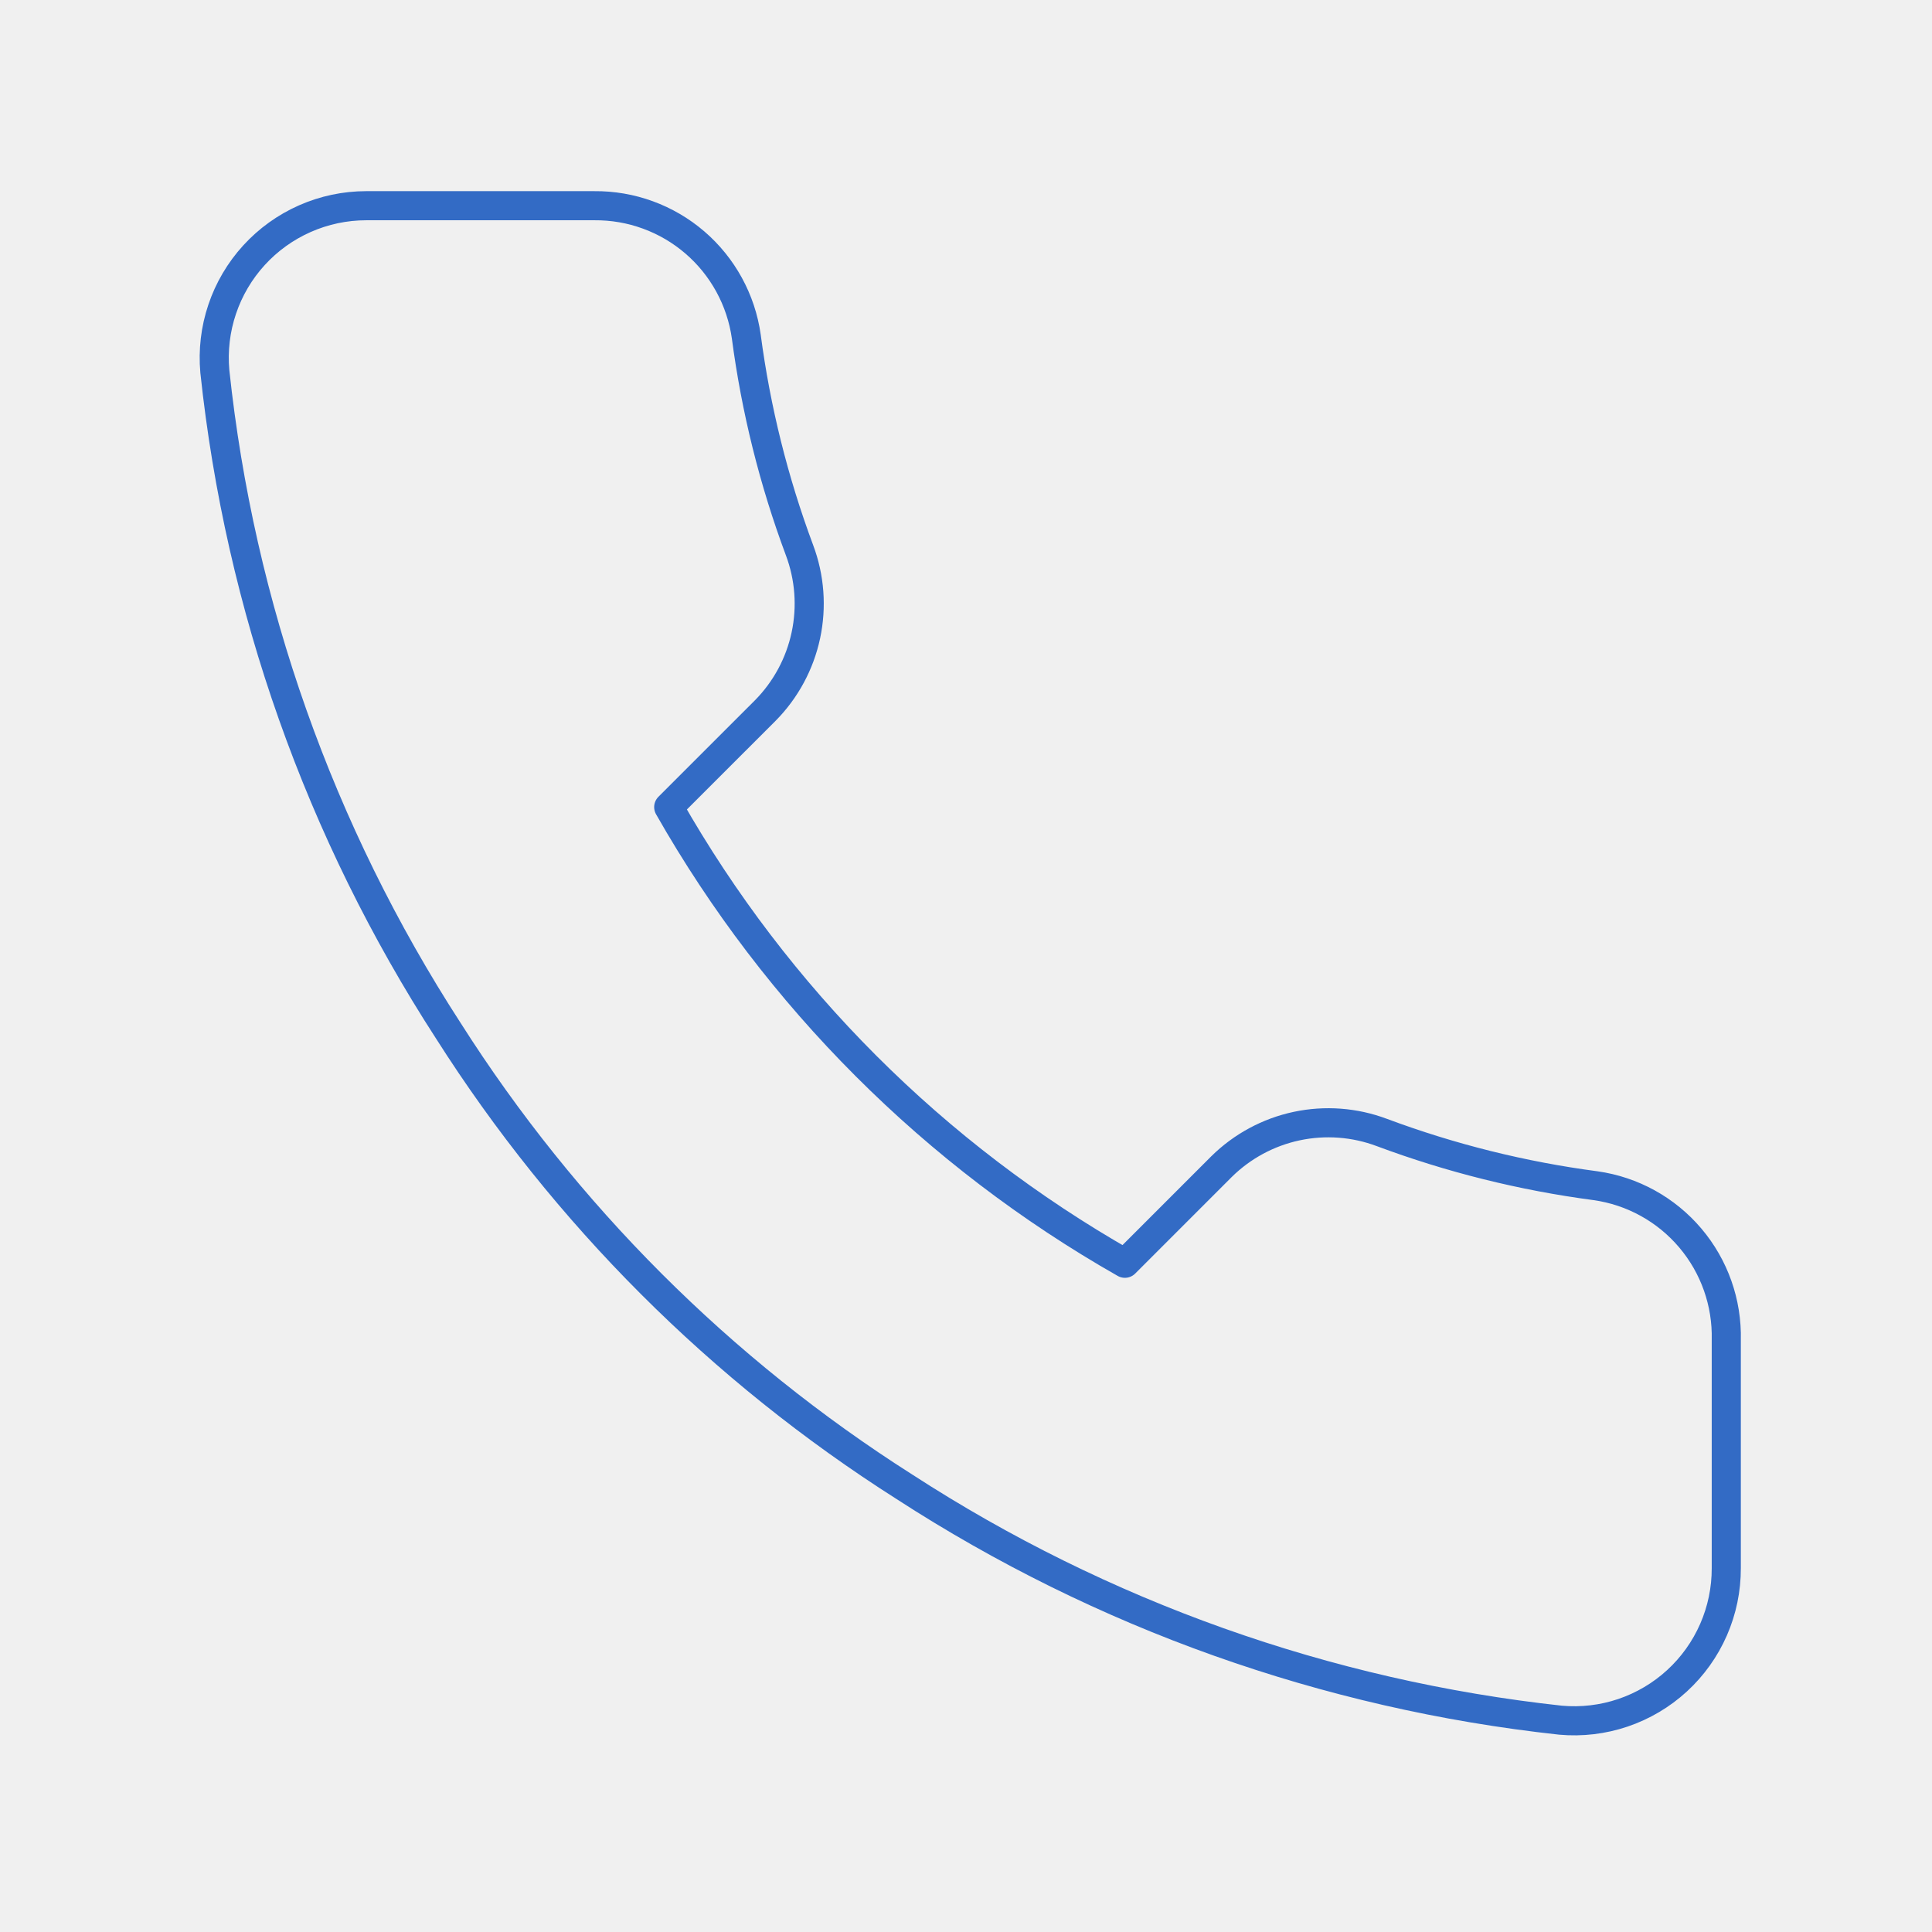
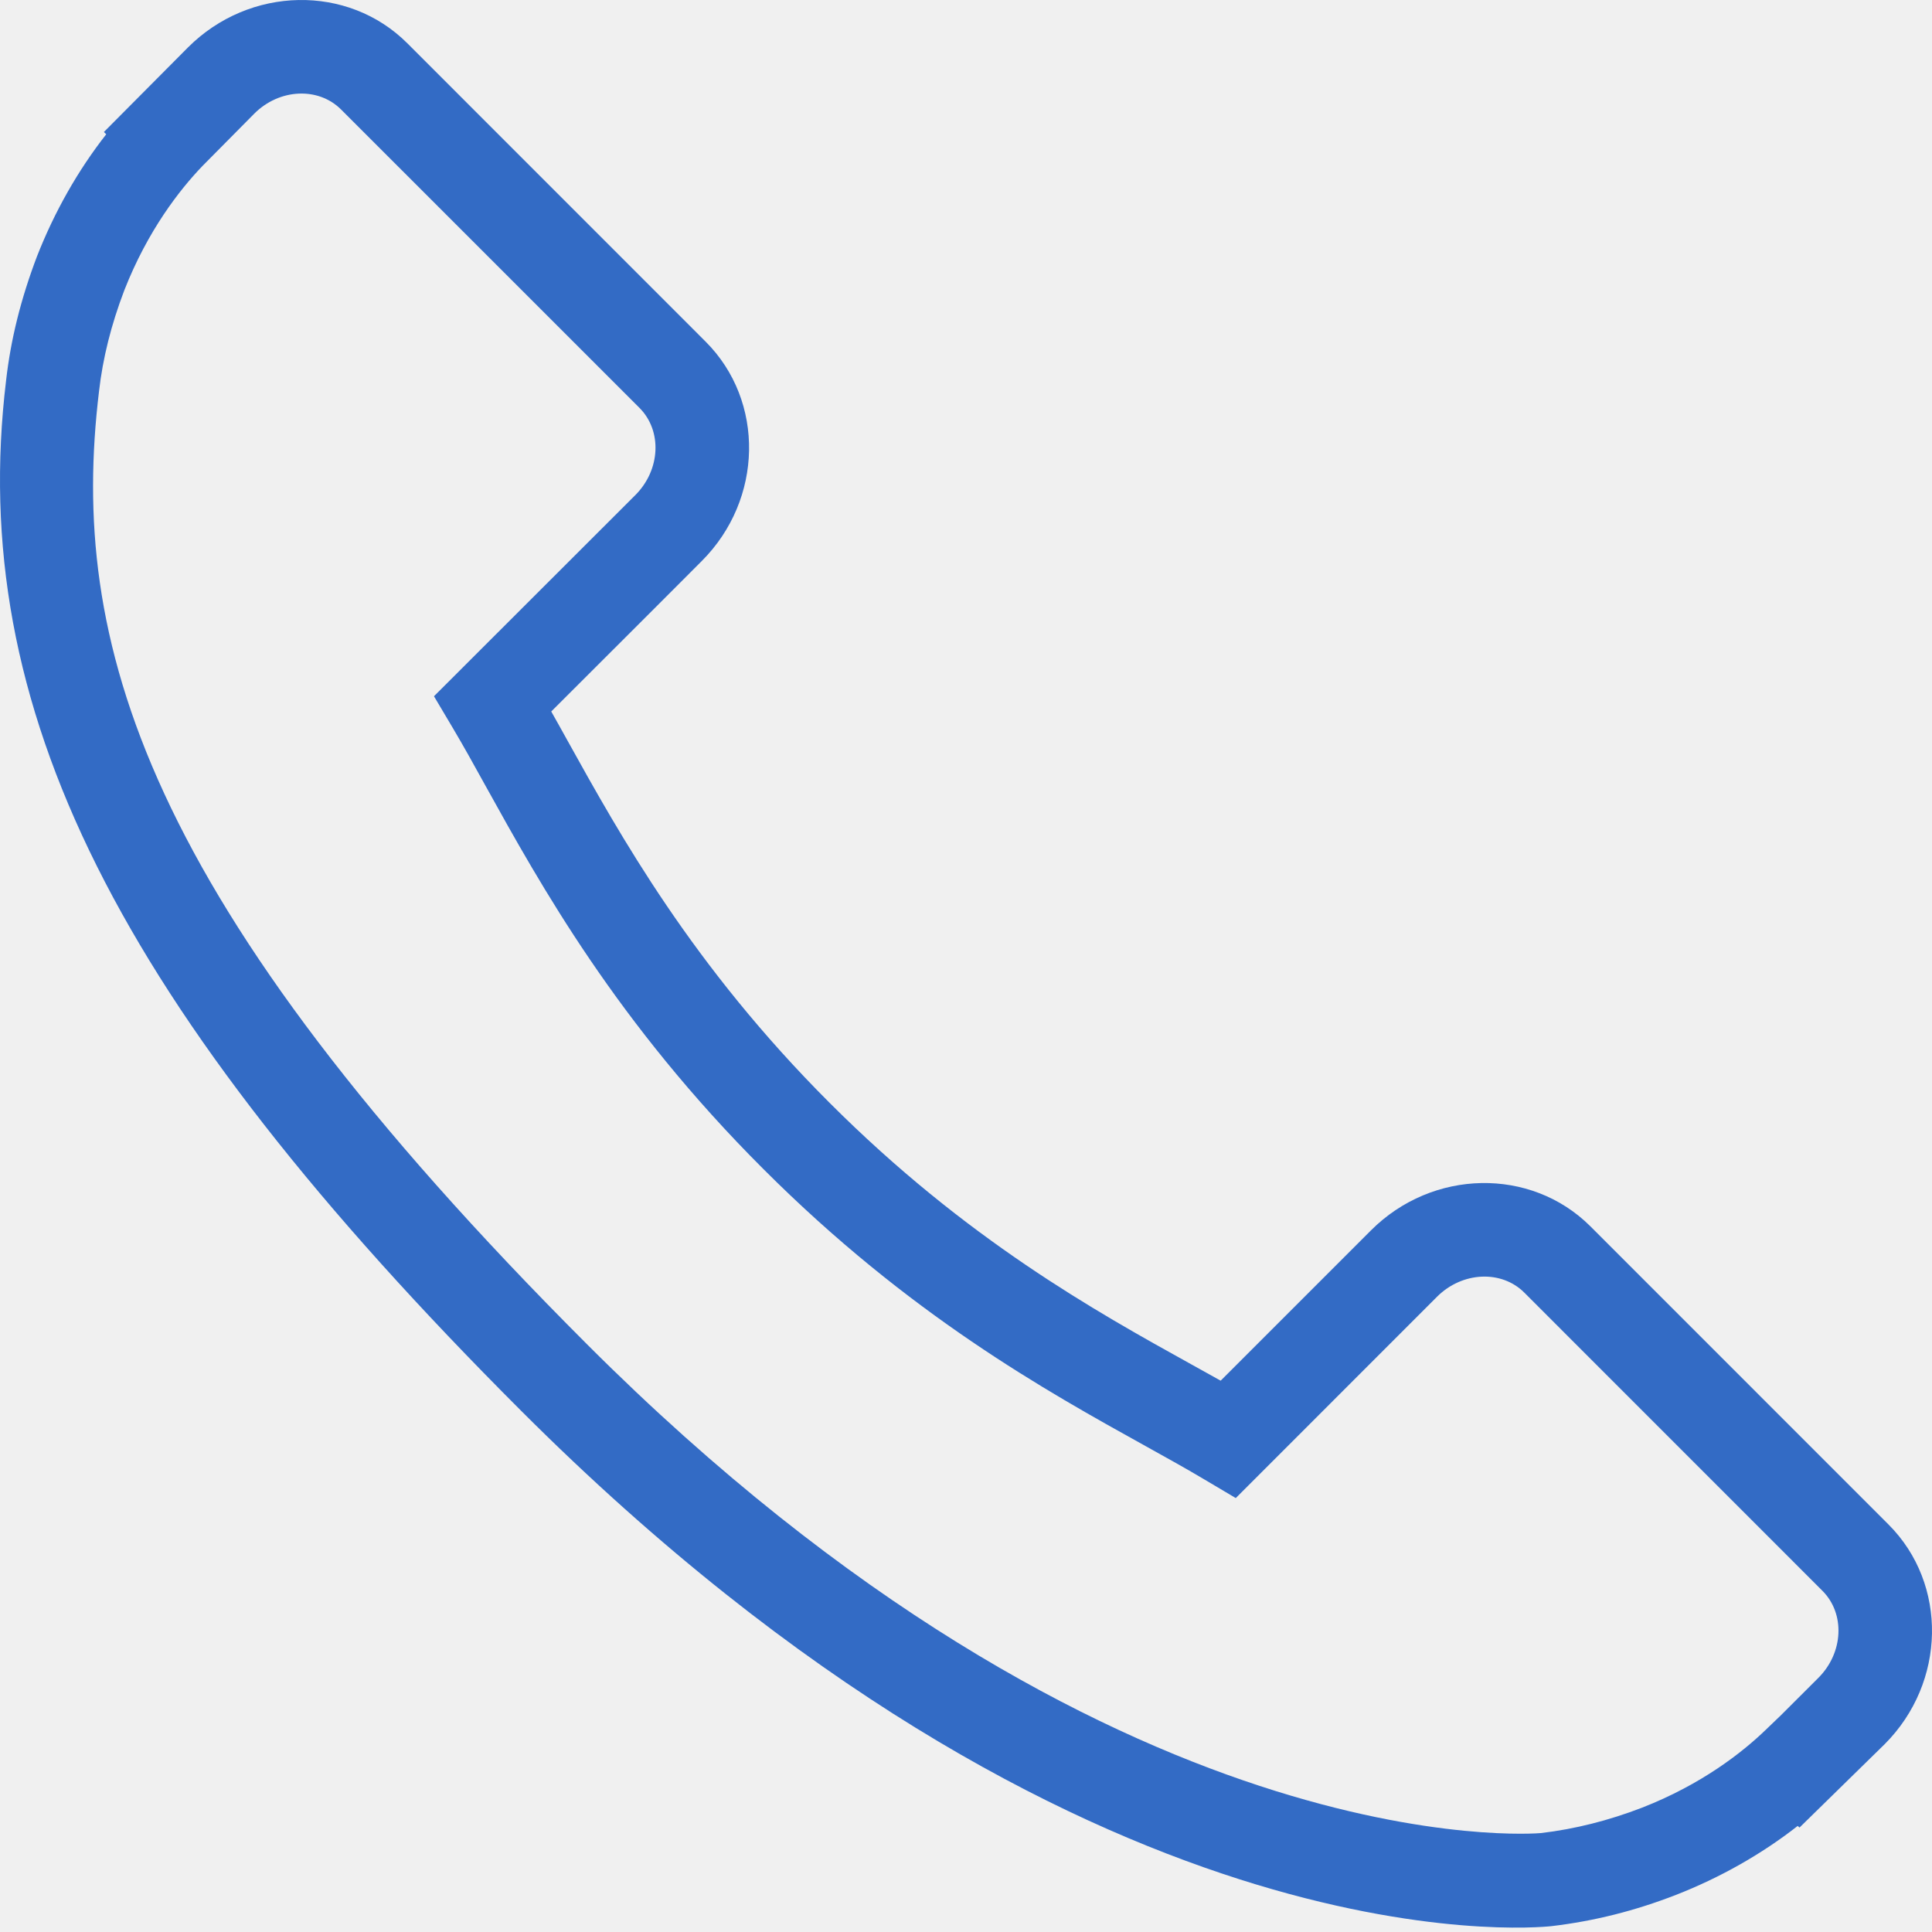
<svg xmlns="http://www.w3.org/2000/svg" width="36" height="36" viewBox="0 0 118 118" fill="none">
-   <mask id="mask0_56_14" style="mask-type:luminance" maskUnits="userSpaceOnUse" x="3" y="3" width="112" height="112">
-     <path d="M114.722 3.278H3.278V114.722H114.722V3.278Z" fill="white" />
-   </mask>
-   <g mask="url(#mask0_56_14)">
-     <path d="M105.435 81.846V95.776C105.44 97.069 105.175 98.349 104.657 99.534C104.139 100.719 103.379 101.783 102.426 102.657C101.474 103.531 100.348 104.197 99.123 104.612C97.898 105.026 96.6 105.179 95.312 105.063C81.023 103.51 67.298 98.628 55.238 90.808C44.019 83.678 34.507 74.166 27.377 62.946C19.53 50.832 14.646 37.04 13.122 22.687C13.006 21.403 13.158 20.109 13.57 18.887C13.981 17.665 14.643 16.542 15.512 15.59C16.381 14.638 17.439 13.877 18.619 13.356C19.798 12.835 21.073 12.565 22.362 12.564H36.293C38.546 12.542 40.731 13.34 42.44 14.809C44.148 16.279 45.264 18.32 45.58 20.551C46.168 25.009 47.258 29.386 48.83 33.599C49.455 35.261 49.59 37.068 49.22 38.804C48.85 40.541 47.989 42.135 46.741 43.397L40.843 49.294C47.454 60.92 57.079 70.545 68.705 77.156L74.602 71.258C75.864 70.01 77.459 69.149 79.195 68.779C80.932 68.409 82.738 68.544 84.4 69.169C88.613 70.741 92.99 71.831 97.448 72.419C99.704 72.737 101.764 73.873 103.236 75.612C104.709 77.35 105.491 79.568 105.435 81.846Z" stroke="#336BC5" stroke-width="1.778" stroke-linecap="round" stroke-linejoin="round" />
-   </g>
+   <path d="M115.353 93.12L97.131 74.895C93.502 71.28 87.49 71.391 83.734 75.147L74.554 84.327C73.974 84.006 73.374 83.673 72.742 83.319C66.945 80.106 59.01 75.704 50.659 67.347C42.285 58.974 37.877 51.026 34.656 45.224C34.314 44.609 33.989 44.018 33.668 43.455L39.83 37.301L42.858 34.269C46.621 30.506 46.725 24.496 43.103 20.872L24.879 2.644C21.259 -0.976 15.245 -0.866 11.482 2.896L6.346 8.062L6.488 8.201C4.766 10.398 3.326 12.933 2.256 15.666C1.269 18.267 0.653 20.75 0.372 23.237C-2.033 43.186 7.082 61.417 31.821 86.158C66.017 120.352 93.577 117.769 94.765 117.642C97.356 117.334 99.836 116.715 102.359 115.735C105.069 114.676 107.602 113.24 109.796 111.522L109.909 111.62L115.112 106.525C118.866 102.763 118.975 96.753 115.353 93.12ZM111.064 102.474L108.771 104.763L107.857 105.64C106.419 107.031 103.93 108.984 100.295 110.405C98.231 111.2 96.197 111.71 94.127 111.957C93.866 111.982 67.945 114.193 35.864 82.115C8.587 54.838 4.216 39.121 6.048 23.898C6.278 21.88 6.784 19.85 7.593 17.728C9.027 14.072 10.978 11.585 12.358 10.145L15.528 6.943C17.056 5.411 19.439 5.294 20.835 6.691L39.058 24.913C40.452 26.312 40.342 28.694 38.812 30.231L26.506 42.525L27.641 44.437C28.273 45.502 28.94 46.696 29.653 47.993C33.038 54.099 37.67 62.456 46.615 71.392C55.536 80.318 63.881 84.946 69.968 88.322C71.283 89.05 72.484 89.719 73.561 90.361L75.477 91.497L87.775 79.194C89.31 77.666 91.701 77.553 93.097 78.946L111.312 97.165C112.704 98.561 112.594 100.944 111.064 102.474Z" fill="#336BC5" />
</svg>
